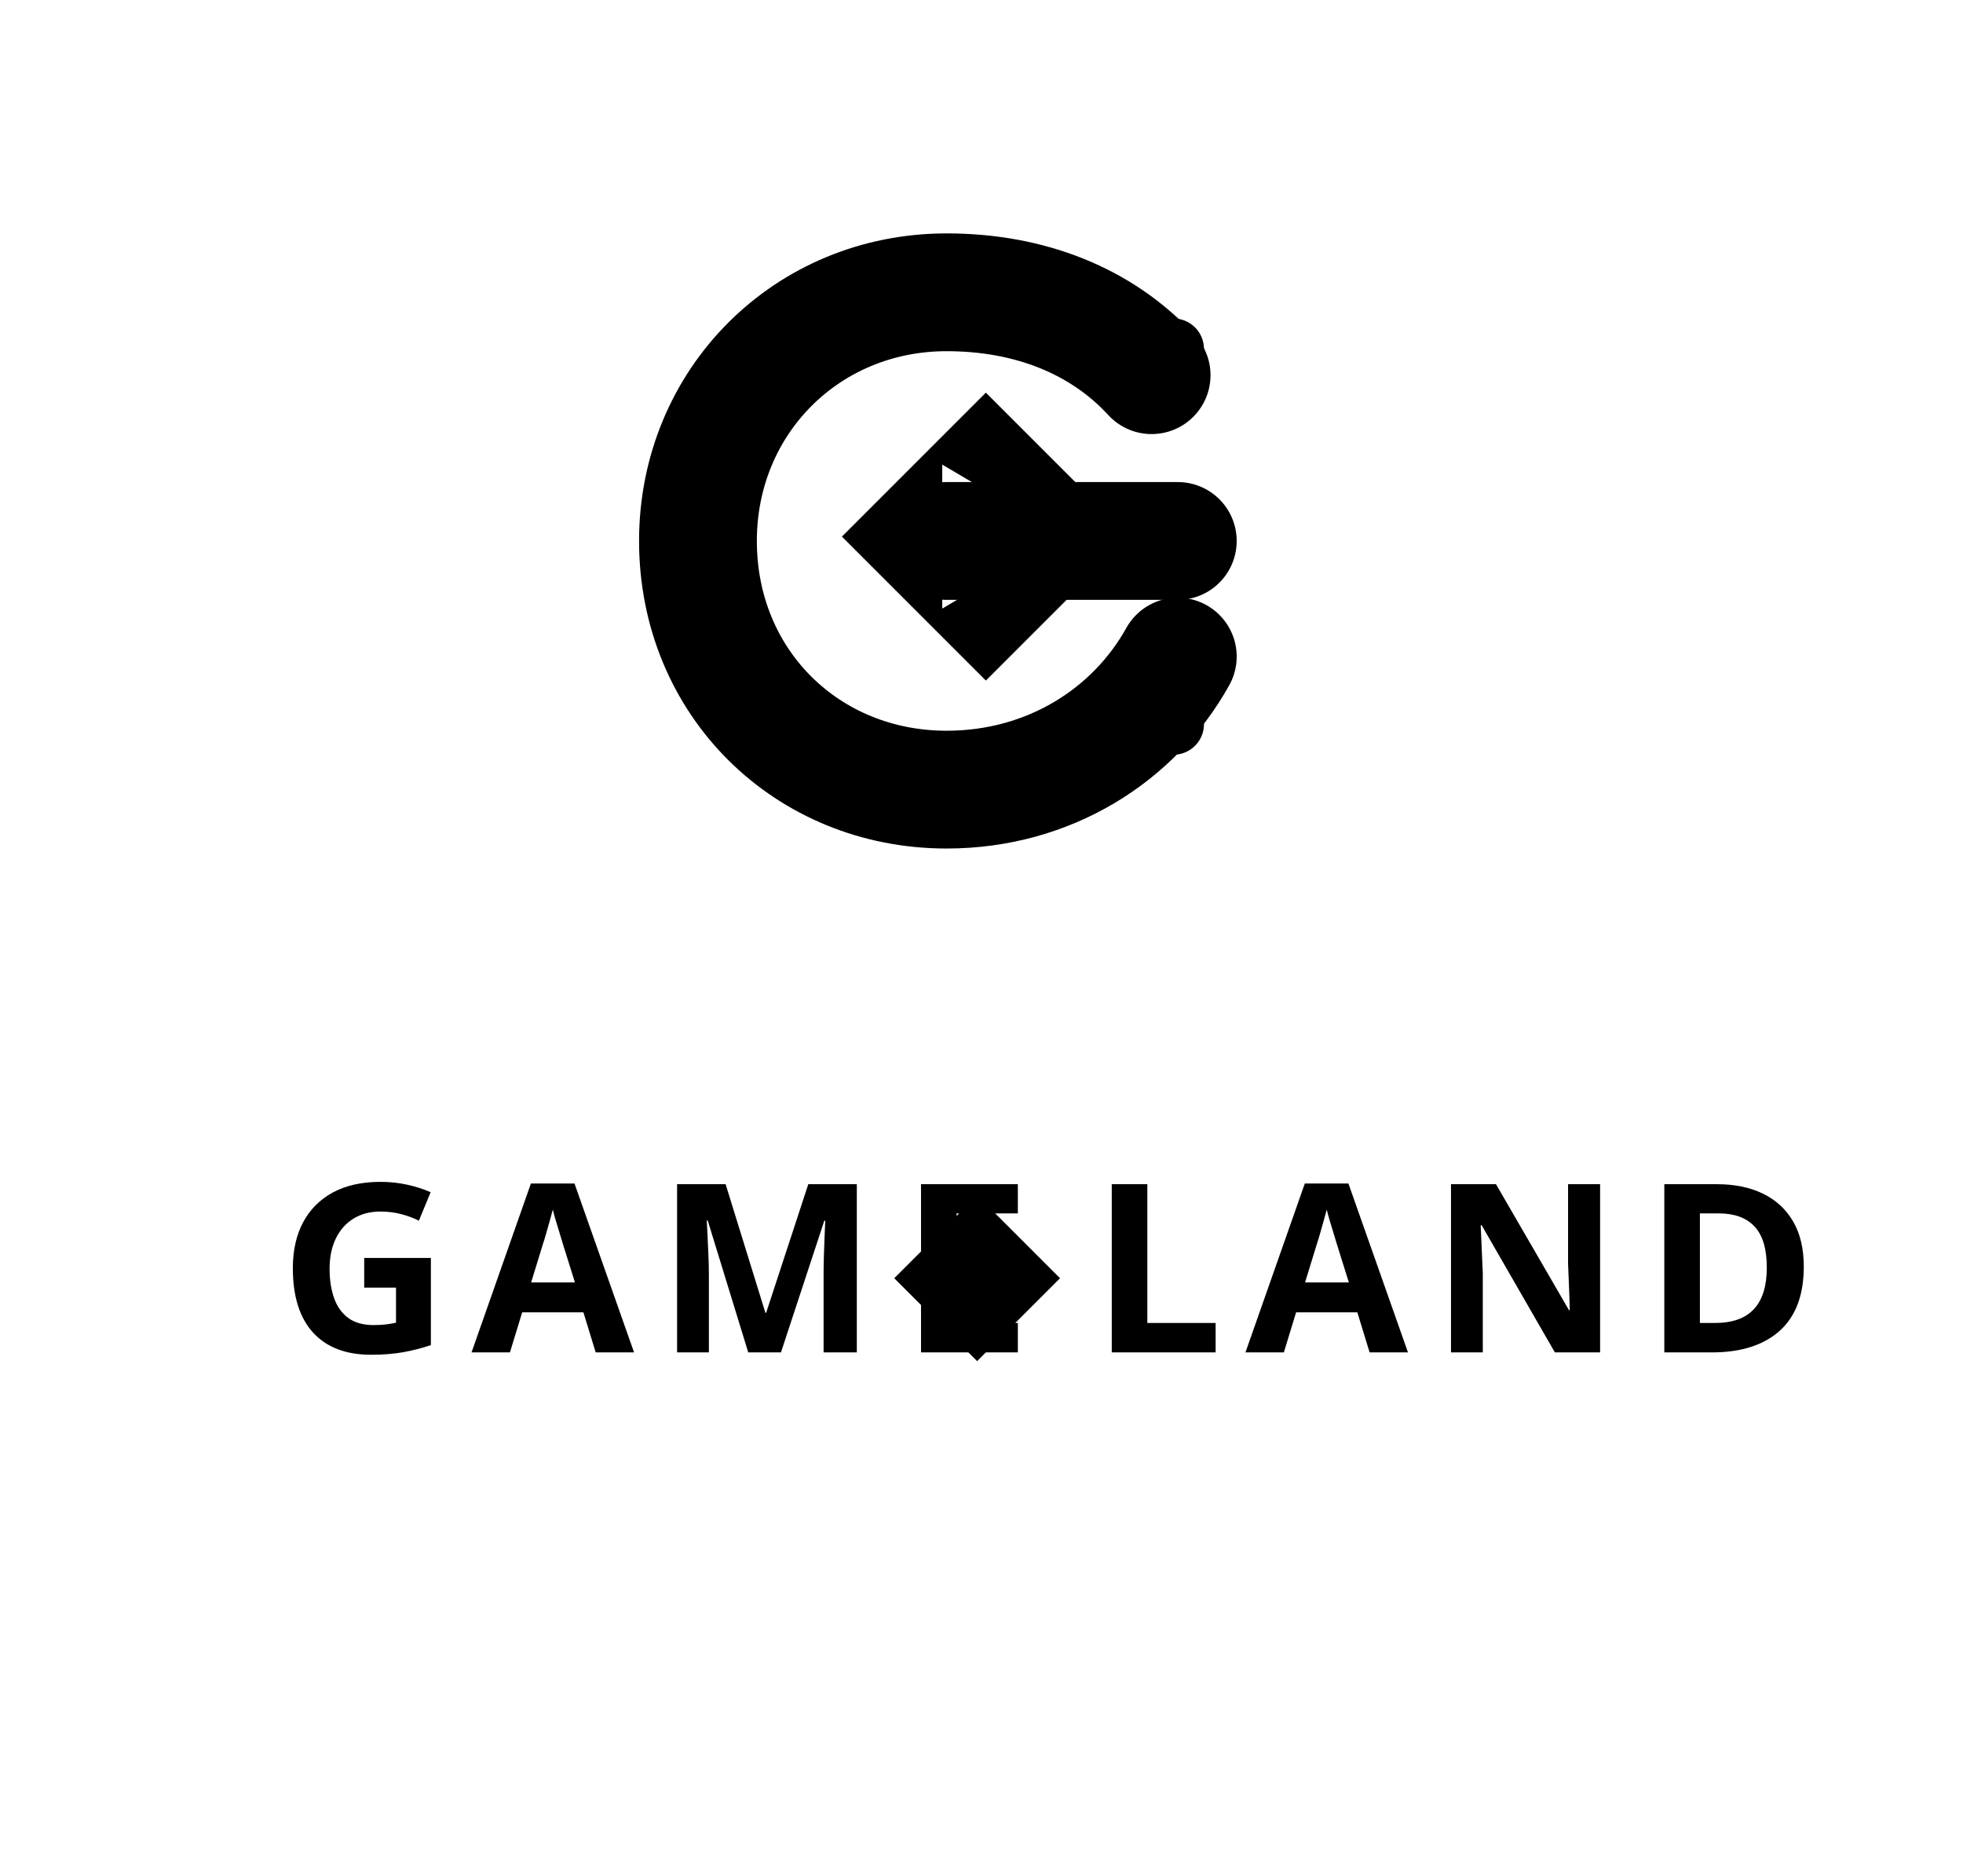
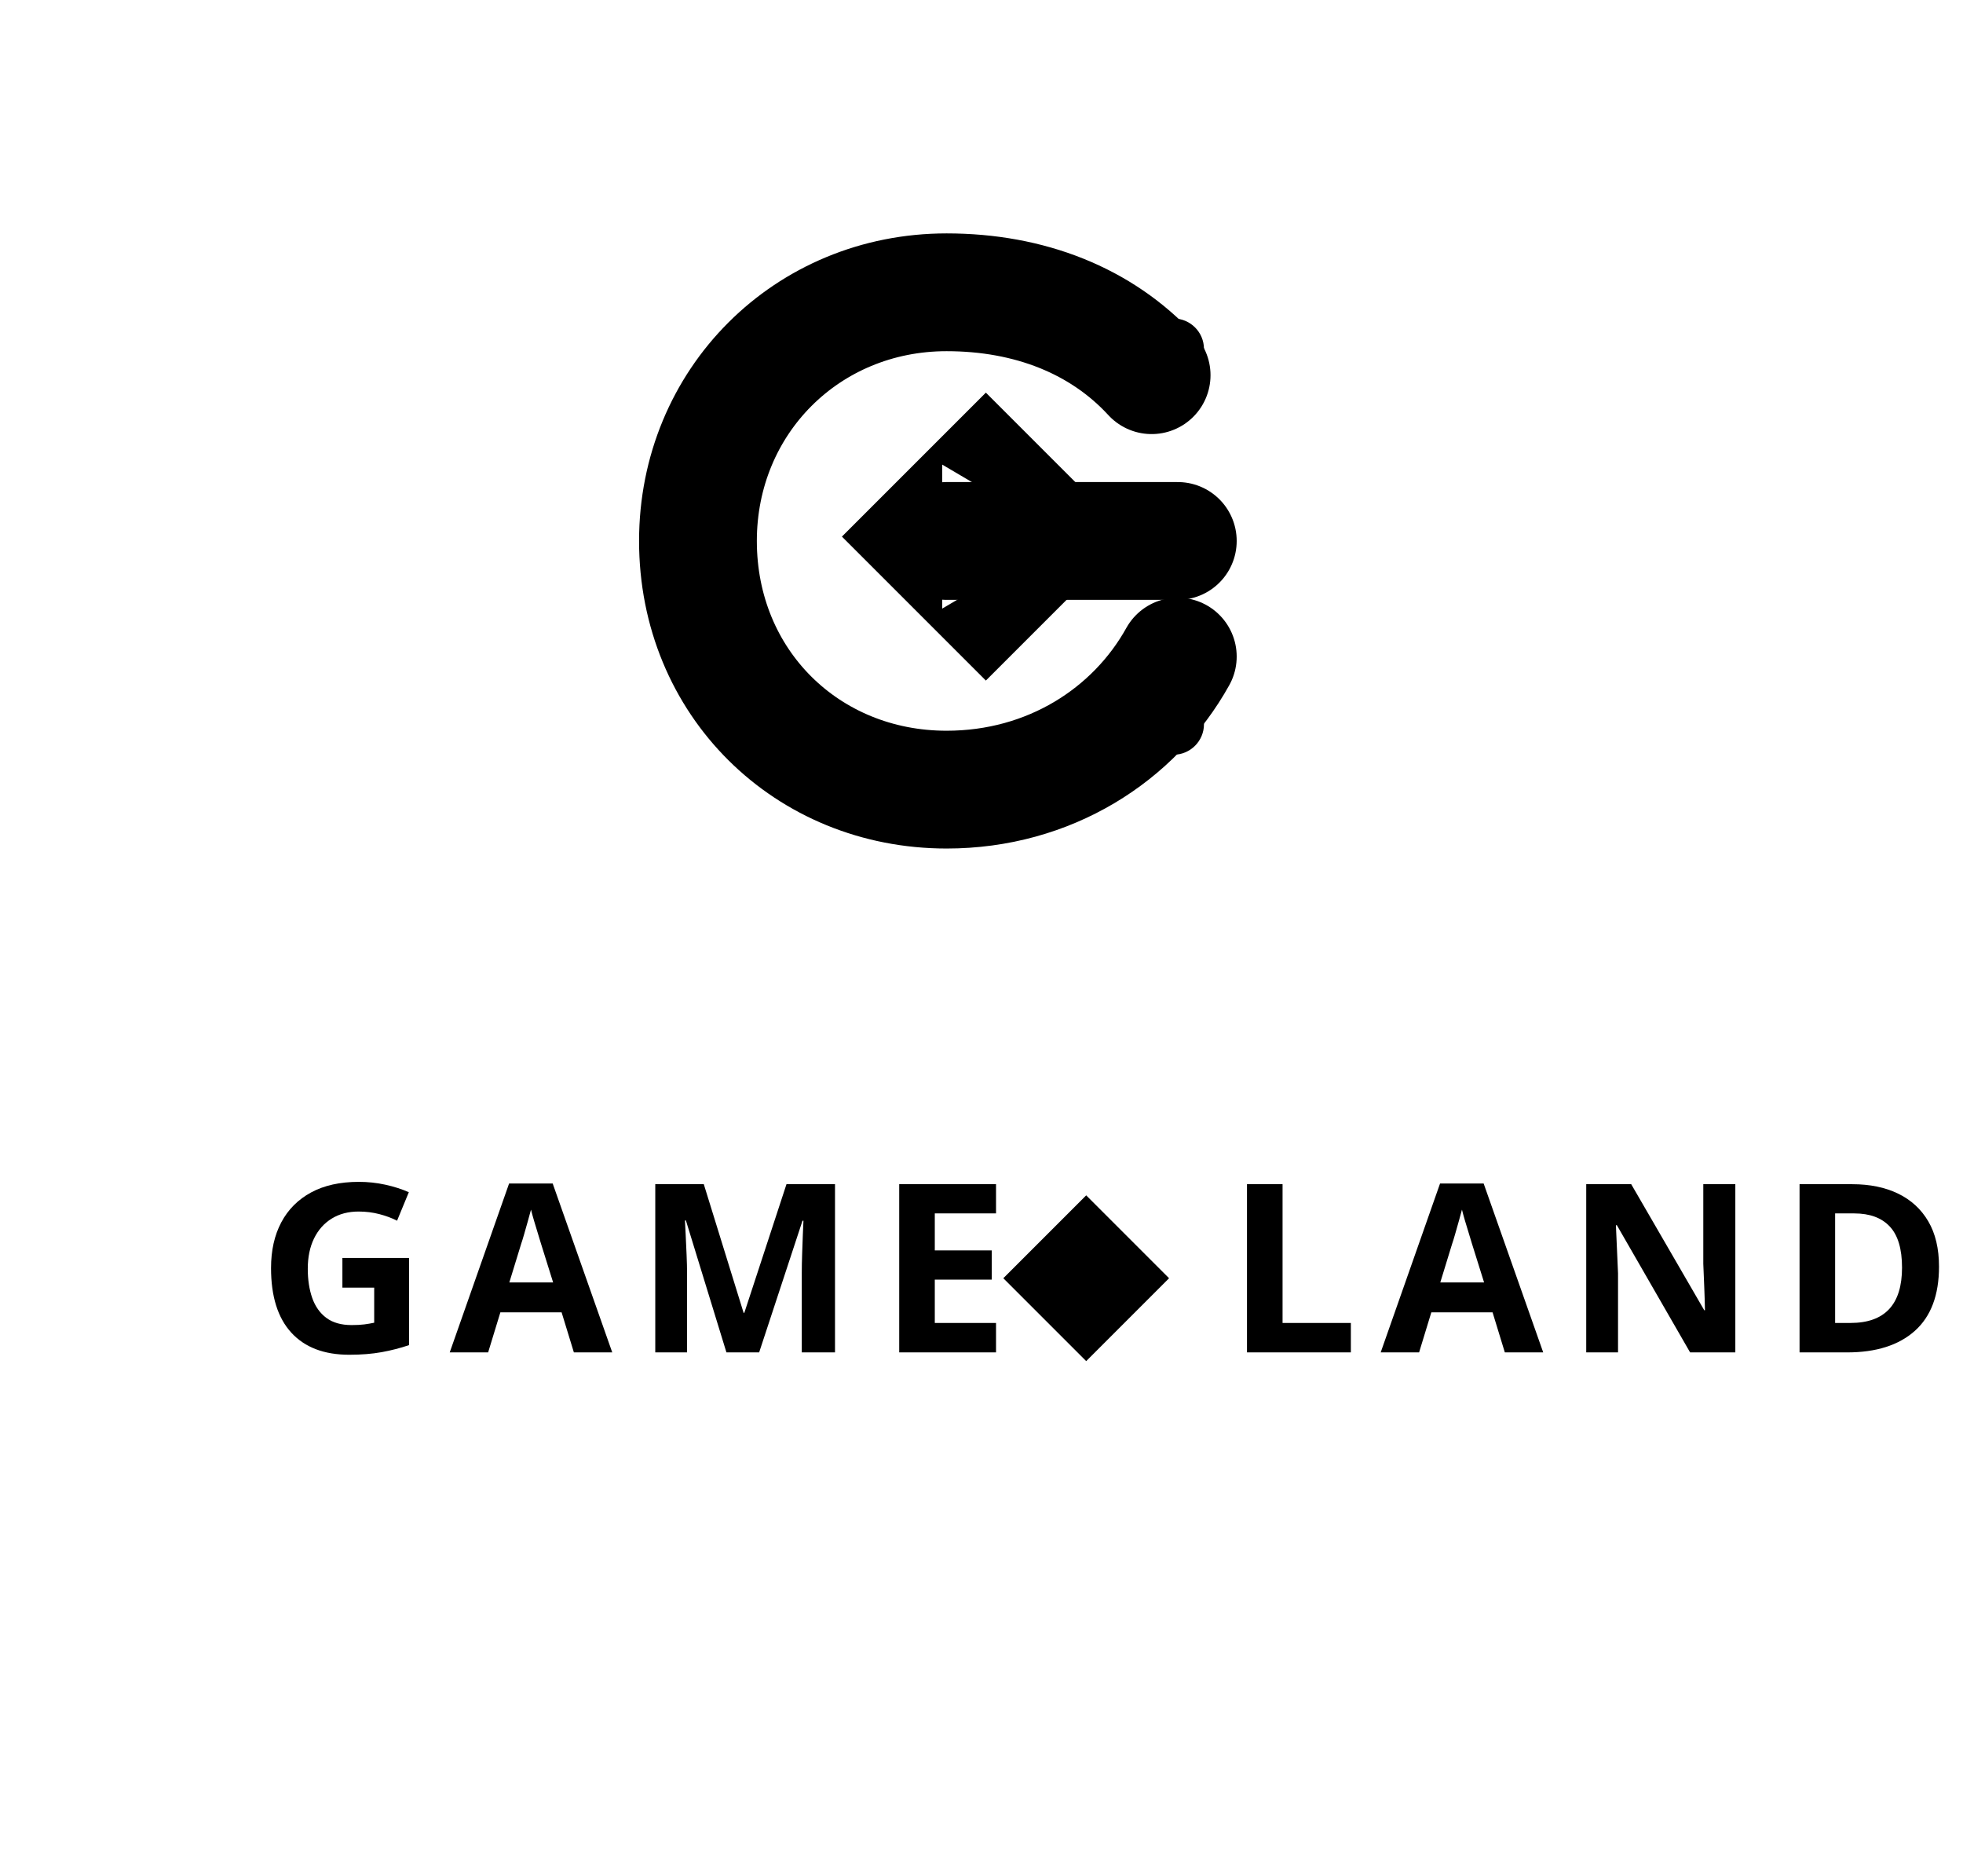
<svg xmlns="http://www.w3.org/2000/svg" width="900" height="860" viewBox="0 0 900 860" fill="none" role="img" aria-labelledby="title desc">
  <path d="M528 172 C505 147 472 134 434 134 C370 134 320 184 320 248 C320 313 370 362 434 362 C481 362 520 337 540 301" fill="none" stroke="currentColor" stroke-width="54" stroke-linecap="round" stroke-linejoin="round" />
  <path d="M434 248 H540" fill="none" stroke="currentColor" stroke-width="54" stroke-linecap="round" />
  <circle cx="366" cy="160" r="14" fill="currentColor" />
  <circle cx="538" cy="160" r="14" fill="currentColor" />
  <circle cx="366" cy="332" r="14" fill="currentColor" />
  <circle cx="538" cy="332" r="14" fill="currentColor" />
  <path d="M452 180 L518 246 L452 312 L386 246 Z M432 213 L488 246 L432 279 Z" fill="currentColor" fill-rule="evenodd" />
  <g fill="currentColor" font-family="Trebuchet MS, Segoe UI, sans-serif" font-size="108" font-weight="700" letter-spacing="10">
-     <text x="128" y="620">GAME</text>
-     <text x="500" y="620">LAND</text>
+     <text x="118" y="620">GAME</text>
+     <text x="562" y="620">LAND</text>
  </g>
-   <path d="M448 548 L486 586 L448 624 L410 586 Z" fill="currentColor" />
+   <path d="M498 548 L536 586 L498 624 L460 586 Z" fill="currentColor" />
</svg>
